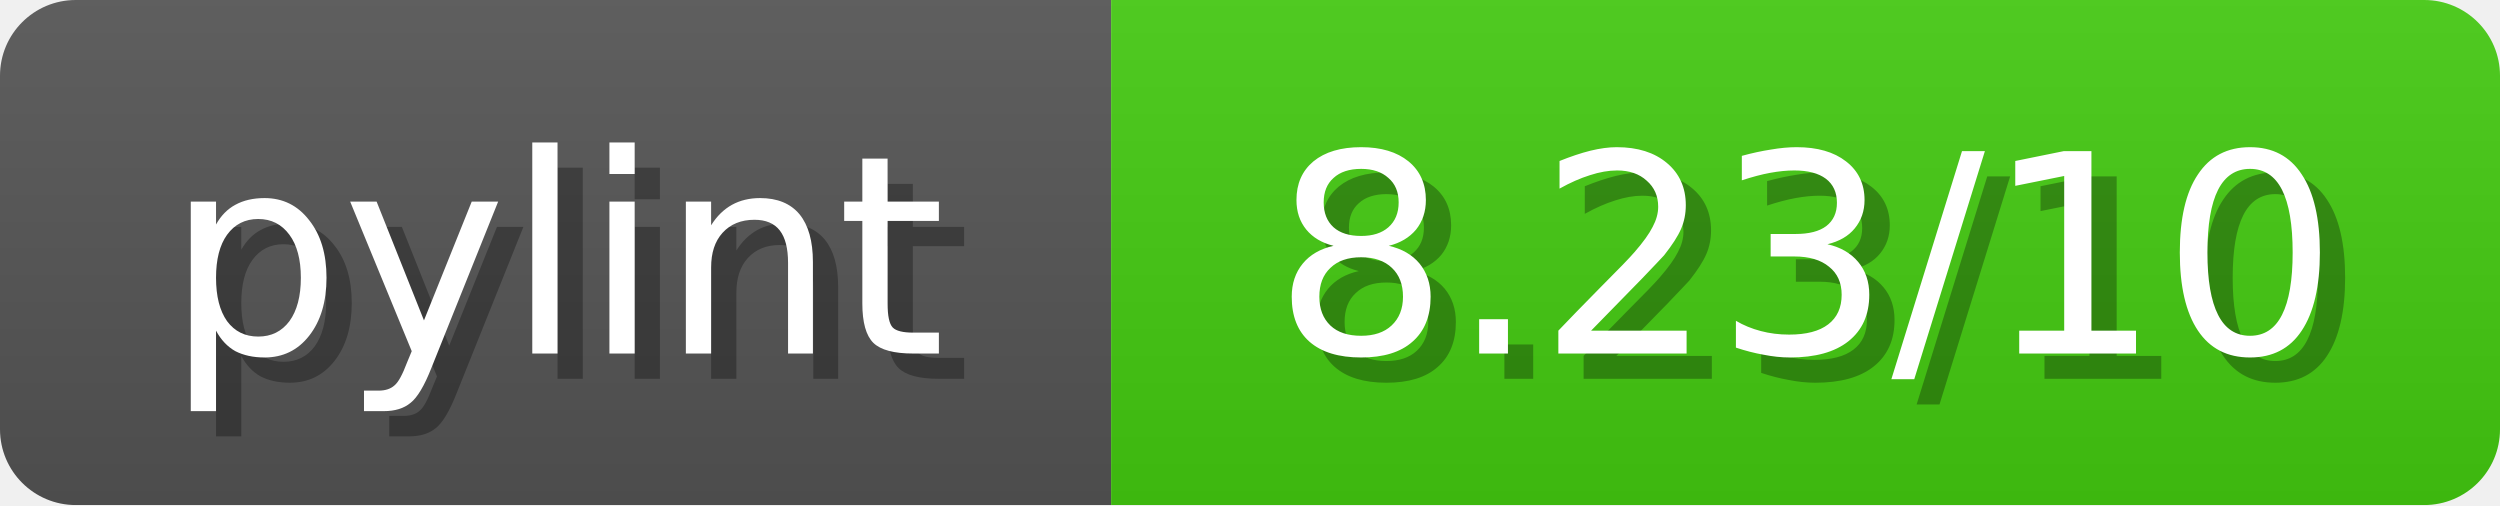
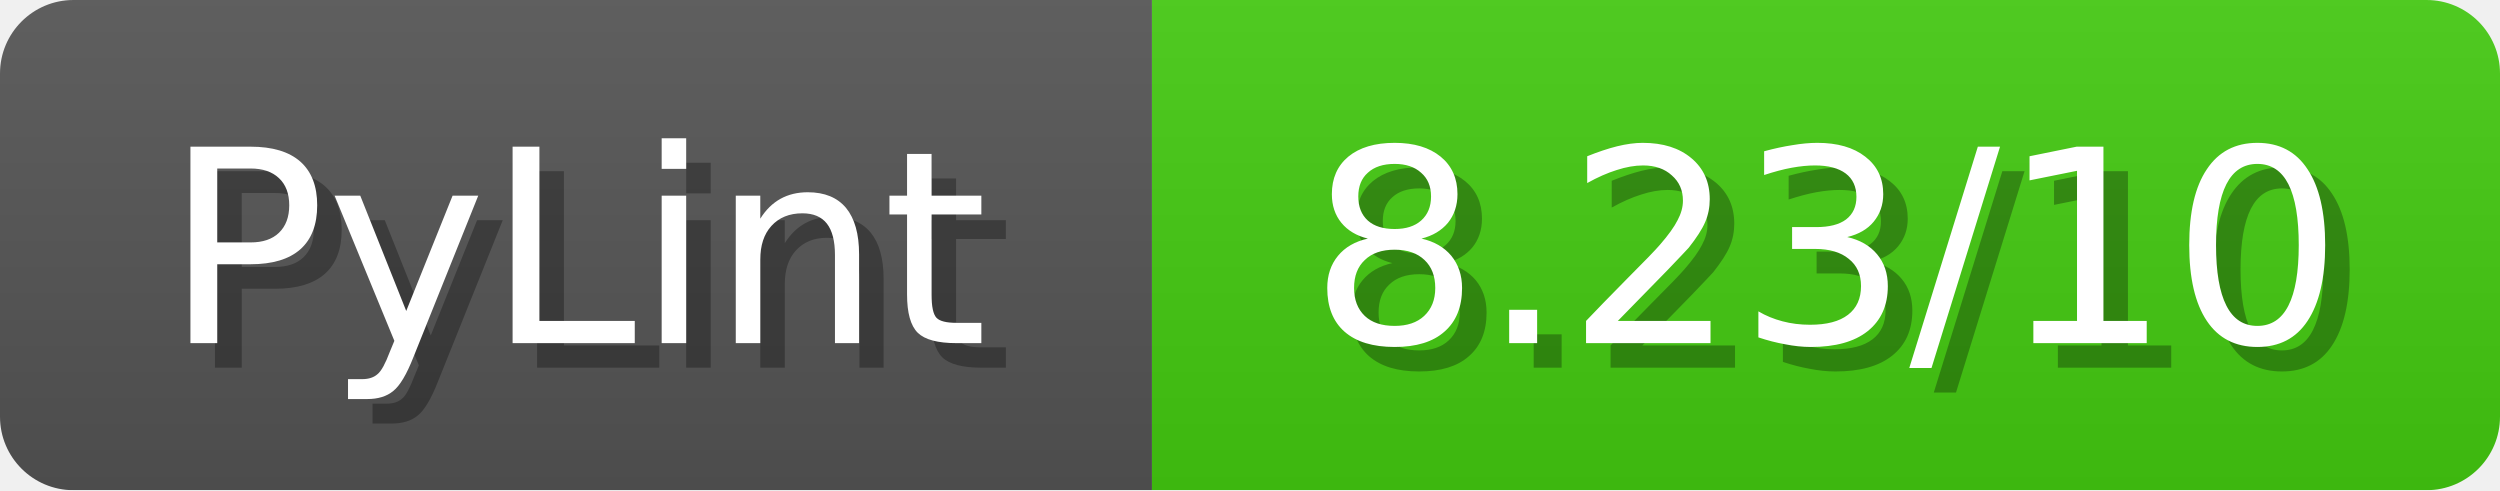
- <svg xmlns="http://www.w3.org/2000/svg" width="99" height="20">
+ <svg xmlns="http://www.w3.org/2000/svg" width="102" height="20">
  <linearGradient id="b" x2="0" y2="100%">
    <stop offset="0" stop-color="#bbb" stop-opacity=".1" />
    <stop offset="1" stop-opacity=".1" />
  </linearGradient>
  <mask id="anybadge_1">
-     <rect width="99" height="20" rx="3" fill="#fff" />
+     <rect width="102" height="20" rx="3" fill="#fff" />
  </mask>
  <g mask="url(#anybadge_1)">
-     <path fill="#555" d="M0 0h44v20H0z" />
-     <path fill="#4c1" d="M44 0h55v20H44z" />
-     <path fill="url(#b)" d="M0 0h99v20H0z" />
+     <path fill="#555" d="M0 0h47v20H0z" />
+     <path fill="#4c1" d="M47 0h55v20H47z" />
+     <path fill="url(#b)" d="M0 0h102v20H0z" />
  </g>
  <g fill="#fff" text-anchor="middle" font-family="DejaVu Sans,Verdana,Geneva,sans-serif" font-size="11">
-     <text x="23.0" y="15" fill="#010101" fill-opacity=".3">pylint</text>
-     <text x="22.0" y="14">pylint</text>
+     <text x="24.5" y="15" fill="#010101" fill-opacity=".3">PyLint</text>
+     <text x="23.5" y="14">PyLint</text>
  </g>
  <g fill="#fff" text-anchor="middle" font-family="DejaVu Sans,Verdana,Geneva,sans-serif" font-size="11">
-     <text x="72.5" y="15" fill="#010101" fill-opacity=".3">8.23/10</text>
-     <text x="71.5" y="14">8.23/10</text>
+     <text x="75.5" y="15" fill="#010101" fill-opacity=".3">8.23/10</text>
+     <text x="74.5" y="14">8.23/10</text>
  </g>
</svg>
